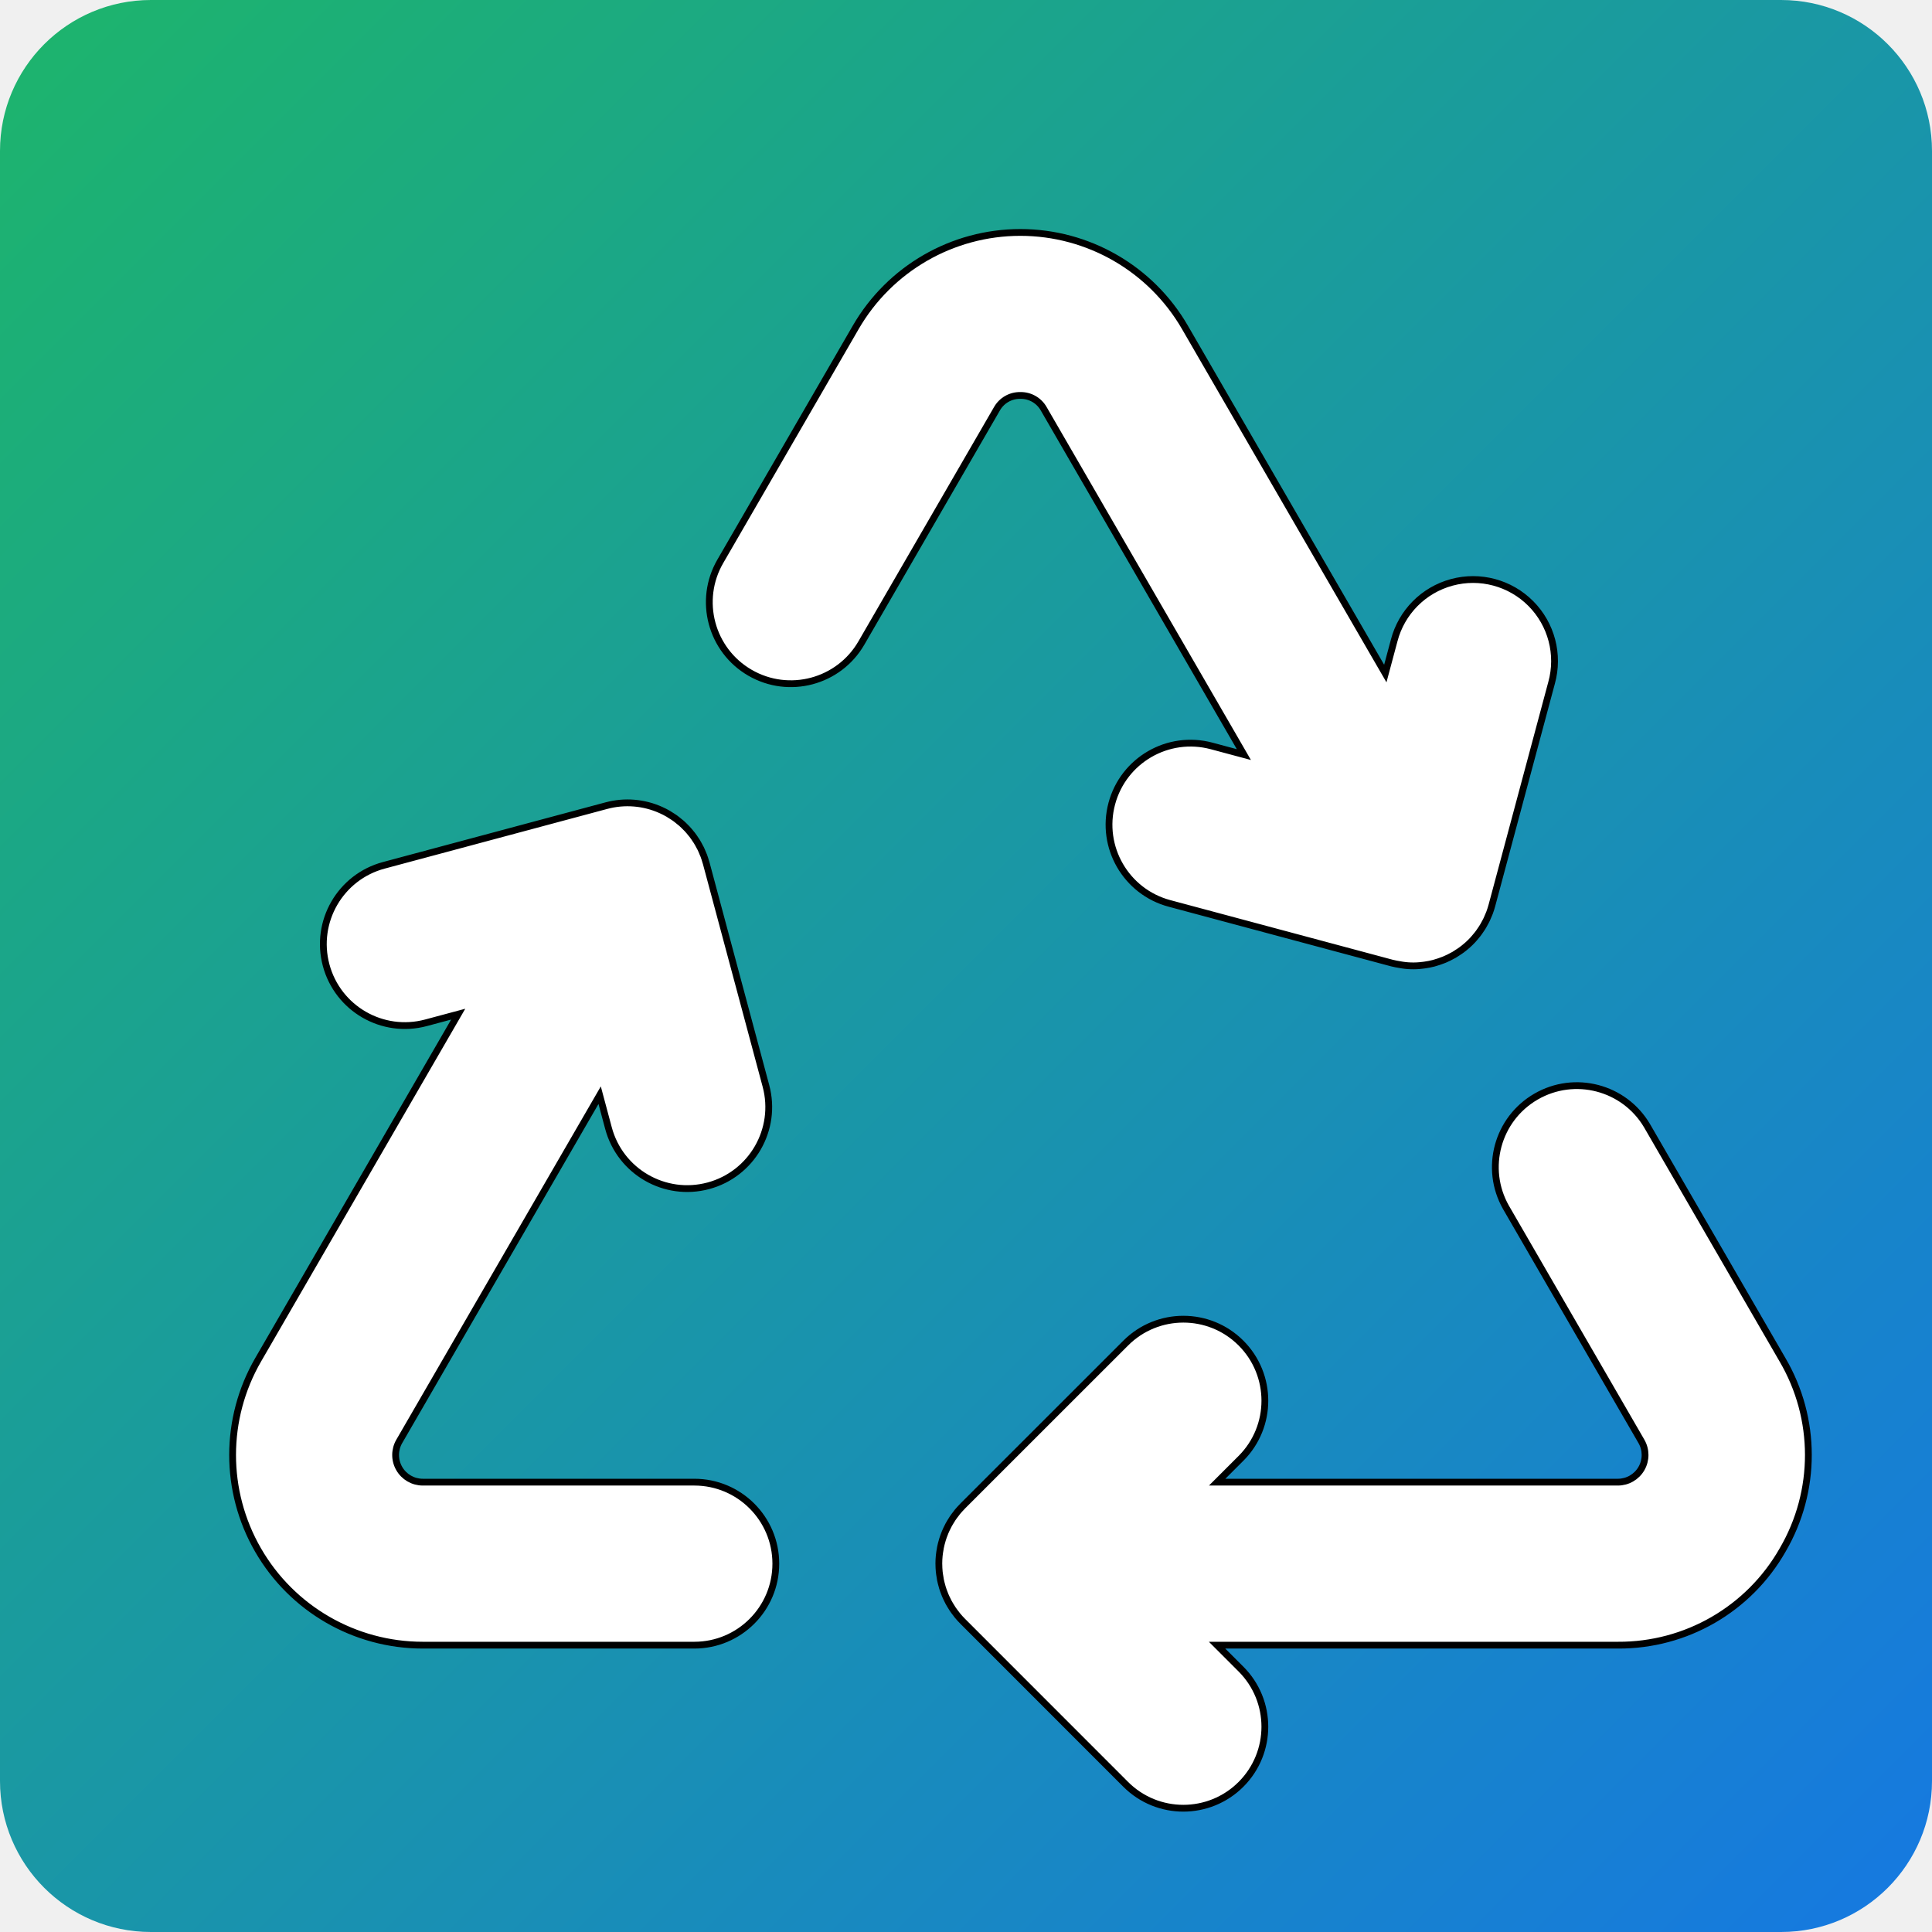
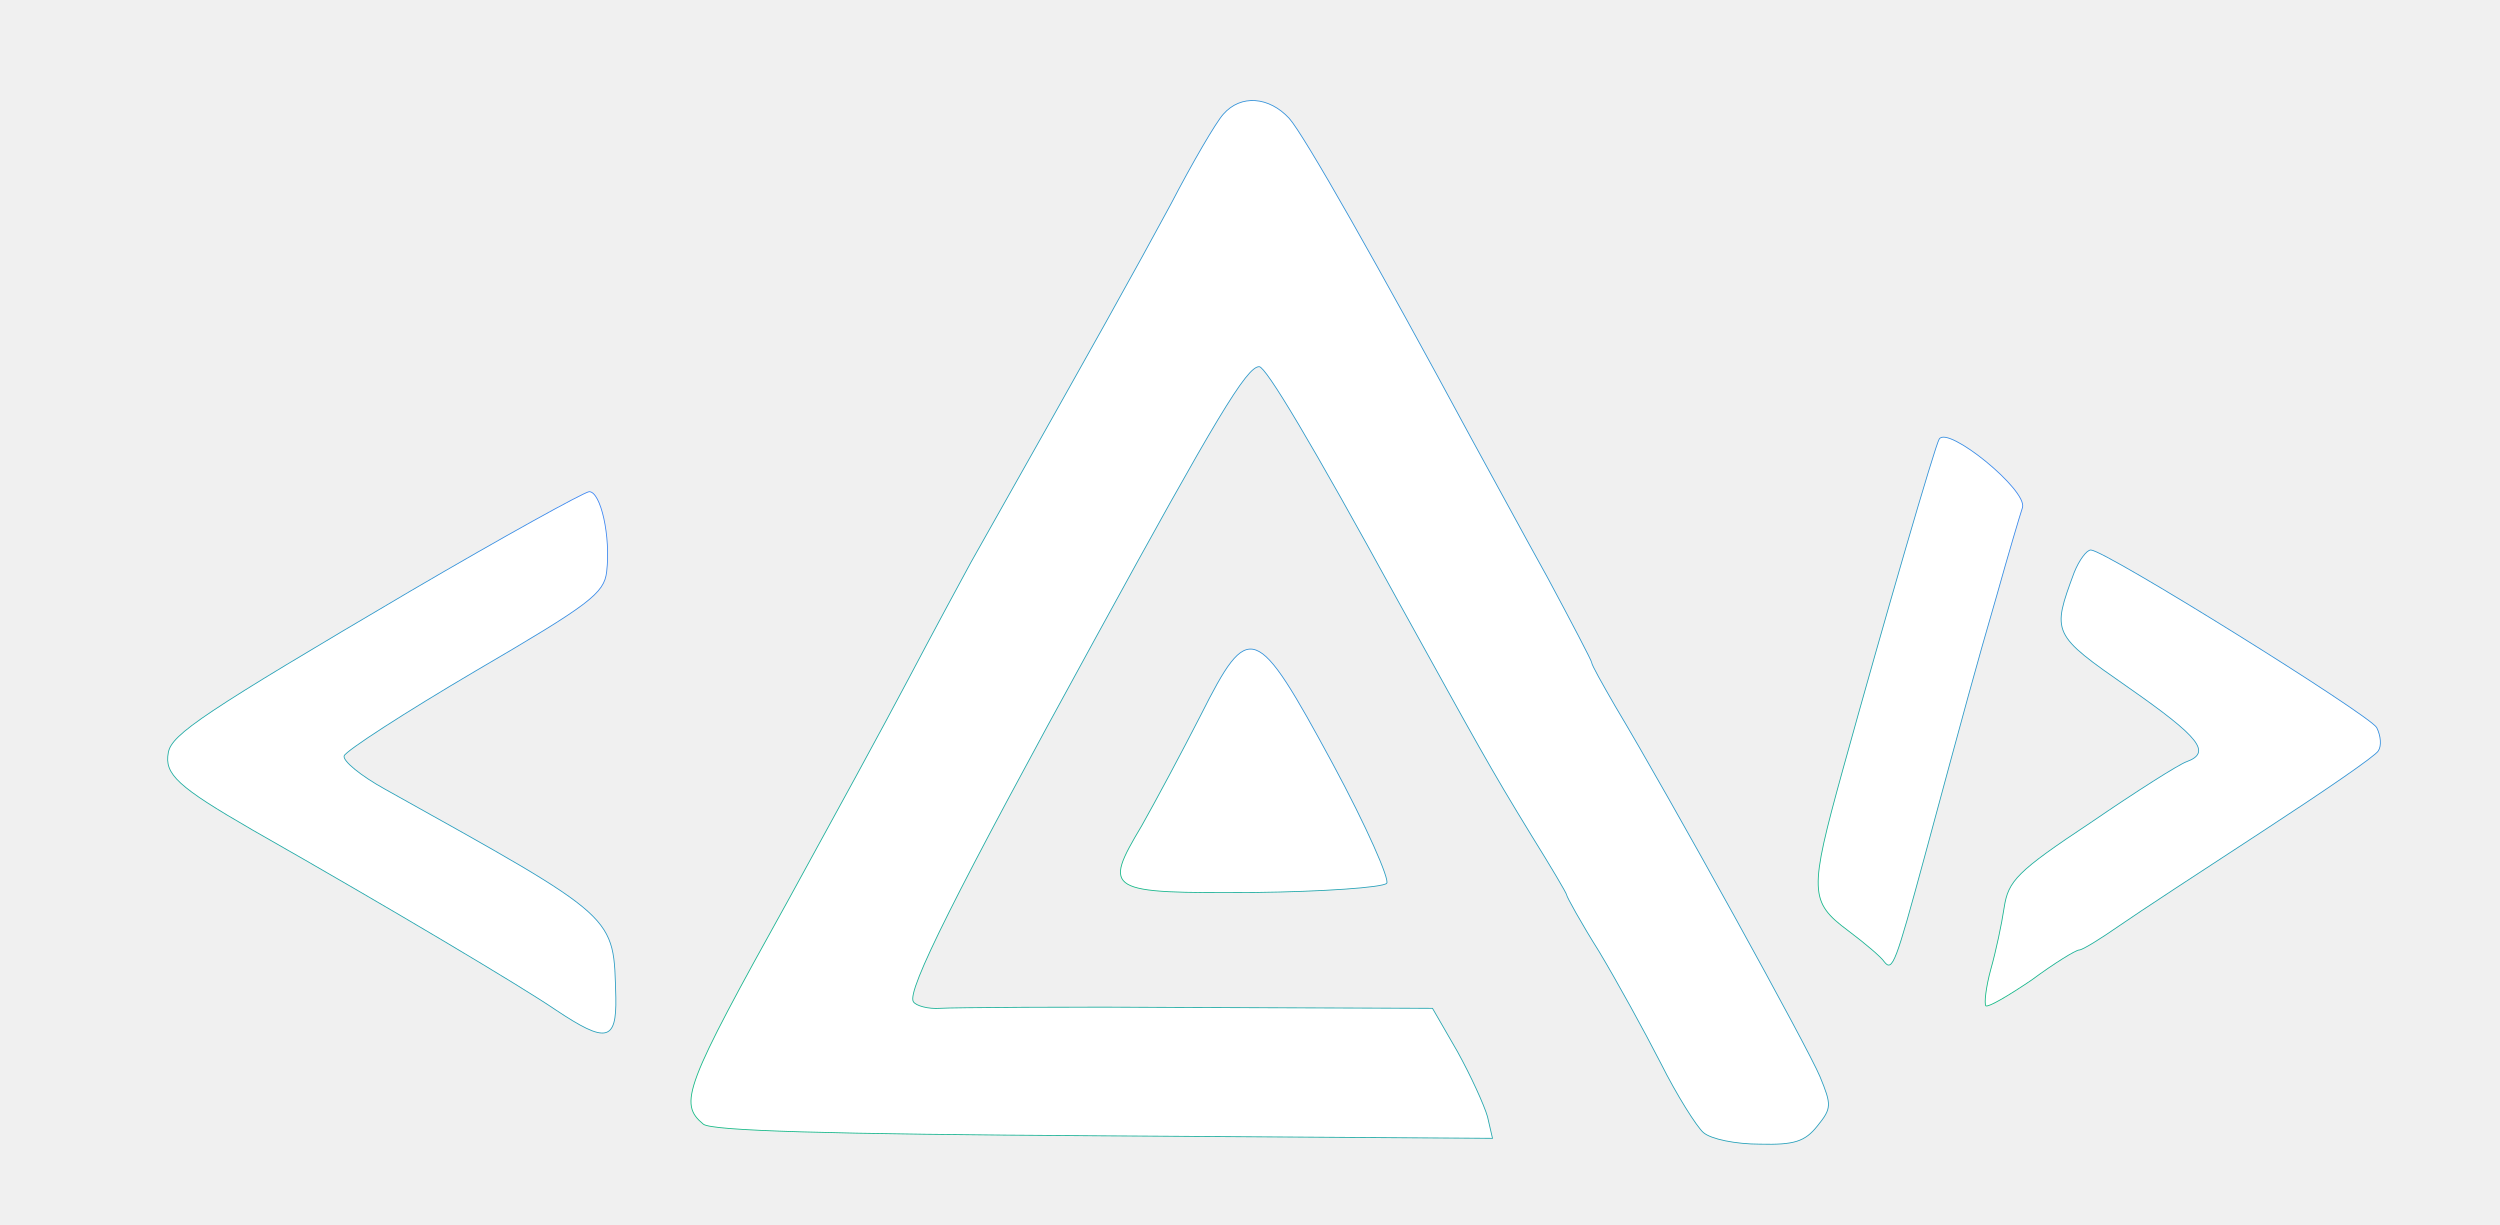
- <svg xmlns="http://www.w3.org/2000/svg" viewBox="0 0 256 256">
+ <svg xmlns="http://www.w3.org/2000/svg" id="svg" version="1.0" width="300pt" height="147pt" viewBox="0 0 300 147" preserveAspectRatio="xMidYMid meet">
  <defs>
-     <linearGradient id="grad" x1="0" y1="0" x2="1" y2="1">
-       <stop offset="0%" stop-color="#1db56b" />
-       <stop offset="100%" stop-color="#1678e2" />
+     <linearGradient id="gradient" x1="0%" y1="0%" x2="100%" y2="100%">
+       <stop offset="0%" style="stop-color:#10B981;stop-opacity:1" />
+       <stop offset="100%" style="stop-color:#3B82F6;stop-opacity:1" />
    </linearGradient>
  </defs>
-   <rect width="256" height="256" rx="20" ry="20" fill="url(#grad)" />
-   <g transform="translate(20 20) scale(0.9)">
-     <path fill="white" stroke="black" stroke-width="1" d="M240.232,205.979a27.712,27.712,0,0,1-24.256,14.013H156.964l3.522,3.523a12,12,0,0,1-16.973,16.969L119.52,216.482q-.418-.418-.794-.877c-.057-.07-.106-.145-.162-.216-.186-.237-.37-.476-.538-.727-.047-.071-.087-.147-.133-.219-.165-.258-.327-.519-.472-.79-.03-.055-.053-.114-.082-.17-.15-.292-.294-.586-.421-.891-.019-.045-.032-.092-.05-.136-.127-.317-.246-.637-.346-.967-.017-.053-.026-.108-.042-.162-.092-.32-.178-.642-.244-.973-.023-.118-.035-.239-.055-.359-.045-.267-.093-.533-.12-.806-.037-.371-.054-.745-.057-1.121,0-.026-.004-.051-.004-.077v-.002a11.867,11.867,0,0,1,.061-1.195c.032-.321.085-.635.142-.948.013-.071.019-.144.033-.215.072-.362.164-.717.268-1.066.007-.023.011-.046.018-.069.106-.35.231-.692.369-1.029.01-.025.017-.05.027-.075.131-.316.279-.622.436-.923.024-.046.043-.094.068-.14.145-.271.307-.531.472-.789.046-.073.086-.15.135-.222.158-.236.332-.46.506-.684.066-.086.126-.177.195-.261.215-.261.445-.509.681-.751.037-.038.068-.08.106-.117l24-23.992a12,12,0,0,1,16.969,16.973l-3.507,3.506h58.999a4.001,4.001,0,0,0,3.462-6.005l-19.948-34.462A12,12,0,0,1,220.262,143.502L240.21,177.965A27.715,27.715,0,0,1,240.232,205.979ZM128,36a3.874,3.874,0,0,1,3.462,1.996L160.911,88.874,156.165,87.602a12,12,0,1,0-6.215,23.182l32.778,8.788c.01.003.021.003.031.006.344.091.696.148,1.047.208a10.597,10.597,0,0,0,3.407.109c.102-.012.204-.024.306-.038a11.941,11.941,0,0,0,1.317-.258c.075-.019.148-.045.223-.066a12.049,12.049,0,0,0,1.169-.394c.082-.032.164-.06.245-.094a12.167,12.167,0,0,0,1.245-.614c.042-.024.086-.039.128-.063.061-.035.116-.078.176-.114.217-.131.429-.269.637-.413.104-.072.211-.143.313-.218.244-.181.481-.372.711-.571.065-.056.131-.11.195-.168q.37-.334.712-.699c.089-.096.172-.196.258-.294.156-.177.309-.357.454-.544.084-.108.165-.218.245-.329q.206-.284.396-.582c.07-.11.14-.219.206-.331.126-.212.243-.431.356-.652.053-.104.109-.206.159-.311.117-.246.222-.499.323-.755.034-.086.073-.17.105-.256.125-.339.237-.685.333-1.041l8.791-32.788A12,12,0,1,0,183.036,72.085l-1.302,4.855-29.501-50.967a28.001,28.001,0,0,0-48.467,0L83.824,60.427A12,12,0,1,0,104.596,72.45l19.942-34.454A3.874,3.874,0,0,1,128,36ZM80,195.992H40.023a4,4,0,0,1-3.462-6.004L66.063,139.02l1.302,4.857a12,12,0,0,0,23.182-6.215l-8.792-32.789c-.022-.083-.054-.161-.078-.243-.085-.291-.172-.582-.279-.866-.043-.115-.097-.223-.144-.336-.103-.25-.204-.5-.323-.743-.046-.094-.102-.182-.15-.275-.134-.255-.269-.51-.421-.755-.042-.068-.091-.13-.134-.197-.169-.262-.343-.521-.534-.77-.039-.052-.084-.098-.124-.149-.202-.255-.409-.506-.633-.746-.05-.054-.105-.101-.157-.154-.22-.227-.443-.451-.682-.661-.097-.085-.203-.161-.303-.243-.203-.167-.402-.336-.618-.491-.225-.161-.462-.306-.698-.452-.103-.063-.197-.135-.302-.196l-.008-.004-.006-.004q-.517-.298-1.057-.541a11.965,11.965,0,0,0-8.039-.658l-.011.002-32.777,8.789a12,12,0,0,0,6.217,23.182l4.744-1.272L15.79,177.966a28,28,0,0,0,24.233,42.026H80a12,12,0,0,0,0-24Z" />
+   <g transform="translate(0,147) scale(0.1,-0.1)" stroke="url(#gradient)" fill="none">
+     <path id="outer-triangle" fill="white" d="M1468 1333 c-9 -10 -37 -58 -63 -108 -41 -76 -91 -166 -240 -430 -12 -22 -46 -85 -75 -140 -29 -55 -94 -174 -144 -265 -125 -225 -132 -244 -102 -269 10 -8 146 -12 480 -14 l467 -3 -6 26 c-4 14 -20 49 -36 78 l-30 52 -282 1 c-155 1 -294 0 -309 -1 -14 -1 -29 3 -32 8 -8 13 50 129 219 437 144 263 181 325 196 325 8 0 62 -90 166 -280 98 -177 109 -198 161 -283 23 -37 42 -69 42 -71 0 -2 17 -33 39 -68 21 -35 54 -95 74 -134 19 -38 43 -76 51 -83 9 -8 39 -14 68 -14 41 -1 54 3 69 22 17 21 17 25 3 59 -14 34 -179 333 -246 445 -15 26 -28 49 -28 52 0 2 -24 48 -53 102 -30 54 -71 130 -92 168 -110 204 -200 363 -218 383 -24 26 -58 29 -79 5z" />
+     <path id="slash" fill="white" d="M2327 943 c-5 -8 -65 -214 -116 -398 -40 -145 -40 -157 7 -192 20 -15 40 -32 43 -37 10 -13 14 -1 48 124 52 192 60 222 87 315 14 50 28 97 31 106 6 21 -90 99 -100 82z" />
+     <path id="right-arrow" fill="white" d="M493 761 c-248 -146 -287 -172 -291 -194 -5 -26 11 -41 101 -93 167 -95 323 -188 364 -216 60 -40 73 -38 72 15 -3 100 6 92 -277 250 -29 16 -51 34 -49 40 2 6 73 52 158 102 137 80 154 93 157 119 5 42 -7 96 -21 96 -7 -1 -103 -54 -214 -119z" />
+     <path id="left-arrow" fill="white" d="M2489 783 c-27 -73 -27 -74 65 -138 86 -60 100 -78 70 -89 -9 -3 -61 -36 -115 -73 -89 -59 -99 -70 -104 -102 -3 -20 -10 -53 -16 -74 -6 -22 -8 -41 -6 -44 3 -2 27 12 55 31 27 20 53 36 57 36 4 0 25 13 48 29 23 16 101 67 173 114 72 47 135 90 138 96 4 6 3 18 -2 28 -10 16 -326 213 -343 213 -5 0 -14 -12 -20 -27z" />
+     <path id="inner-triangle" fill="white" d="M1441 612 c-22 -43 -54 -103 -71 -133 -47 -79 -43 -81 135 -80 83 1 154 6 159 11 4 4 -24 68 -65 144 -92 170 -100 173 -158 58z" />
  </g>
</svg>
